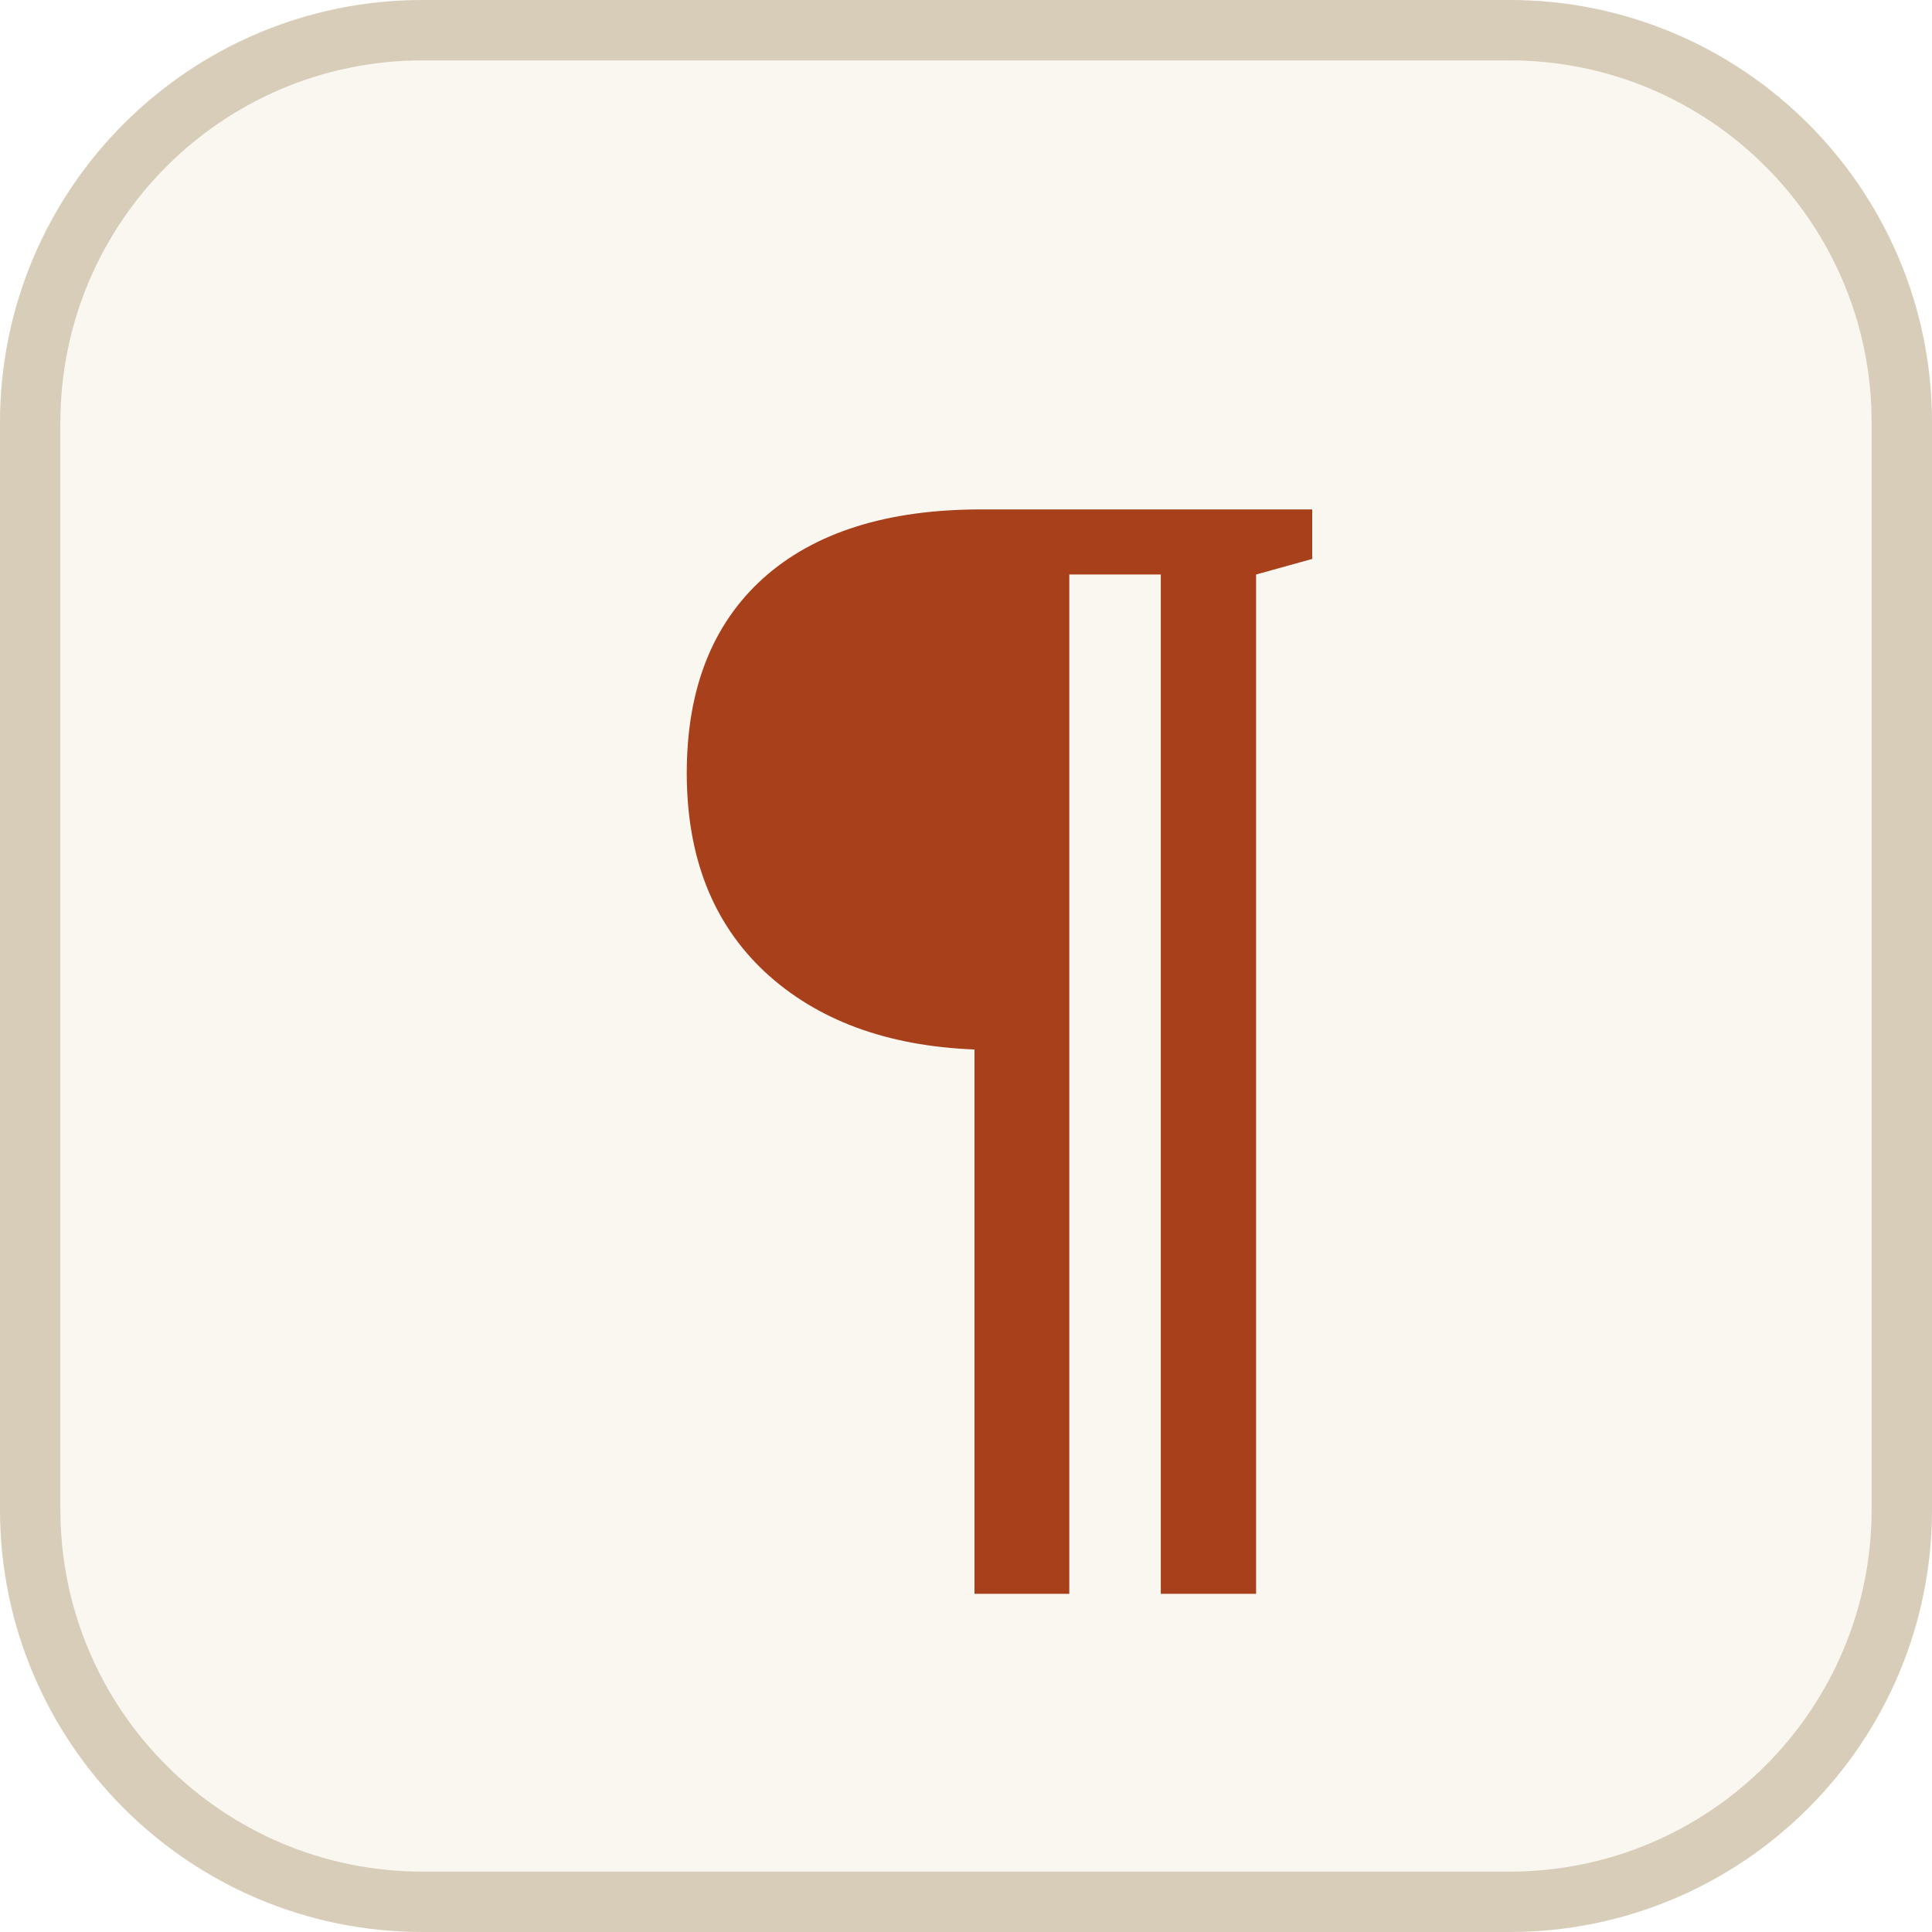
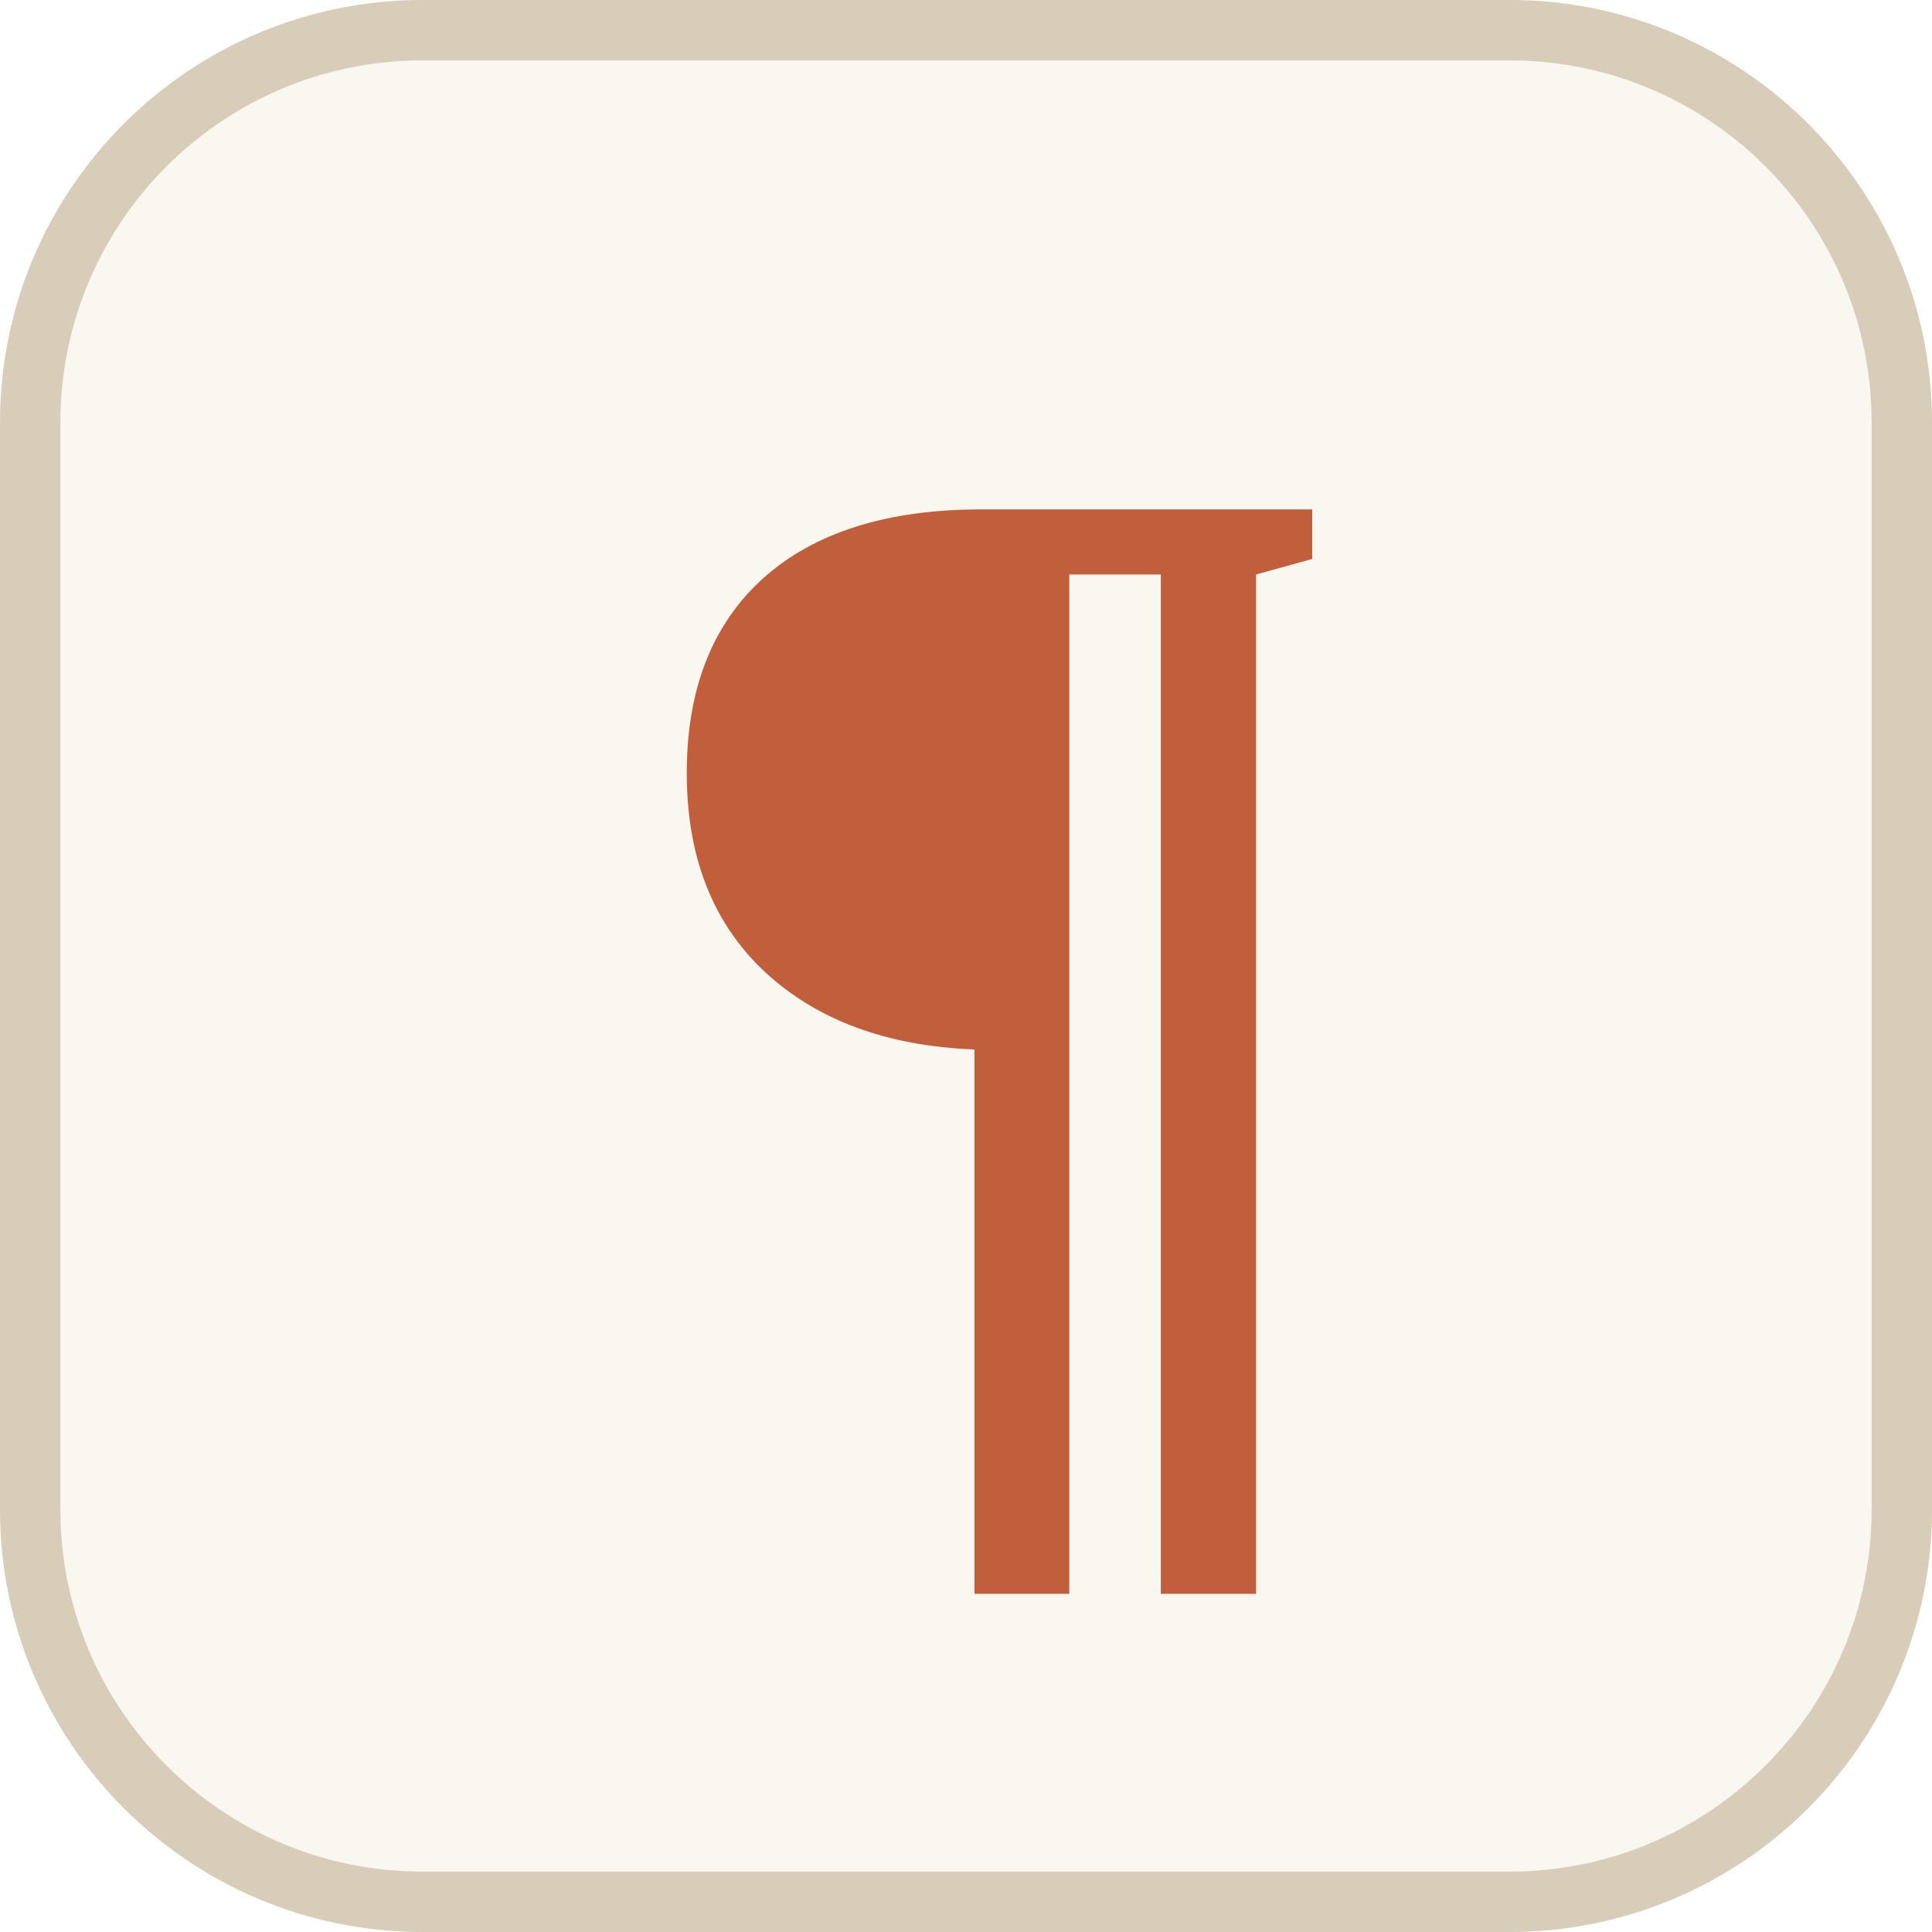
<svg xmlns="http://www.w3.org/2000/svg" viewBox="0 0 64 64">
  <rect width="64" height="64" rx="14" fill="#faf6f0" />
  <rect x="1" y="1" width="62" height="62" rx="13" fill="none" stroke="#d8cdb9" stroke-width="2" />
-   <text x="33" y="47" font-family="Georgia, 'Times New Roman', serif" font-size="46" font-weight="bold" text-anchor="middle" fill="#a8401c">¶</text>
+   <text x="33" y="47" font-family="Georgia, 'Times New Roman', serif" font-size="46" font-weight="bold" text-anchor="middle" fill="#c15f3c">¶</text>
</svg>
